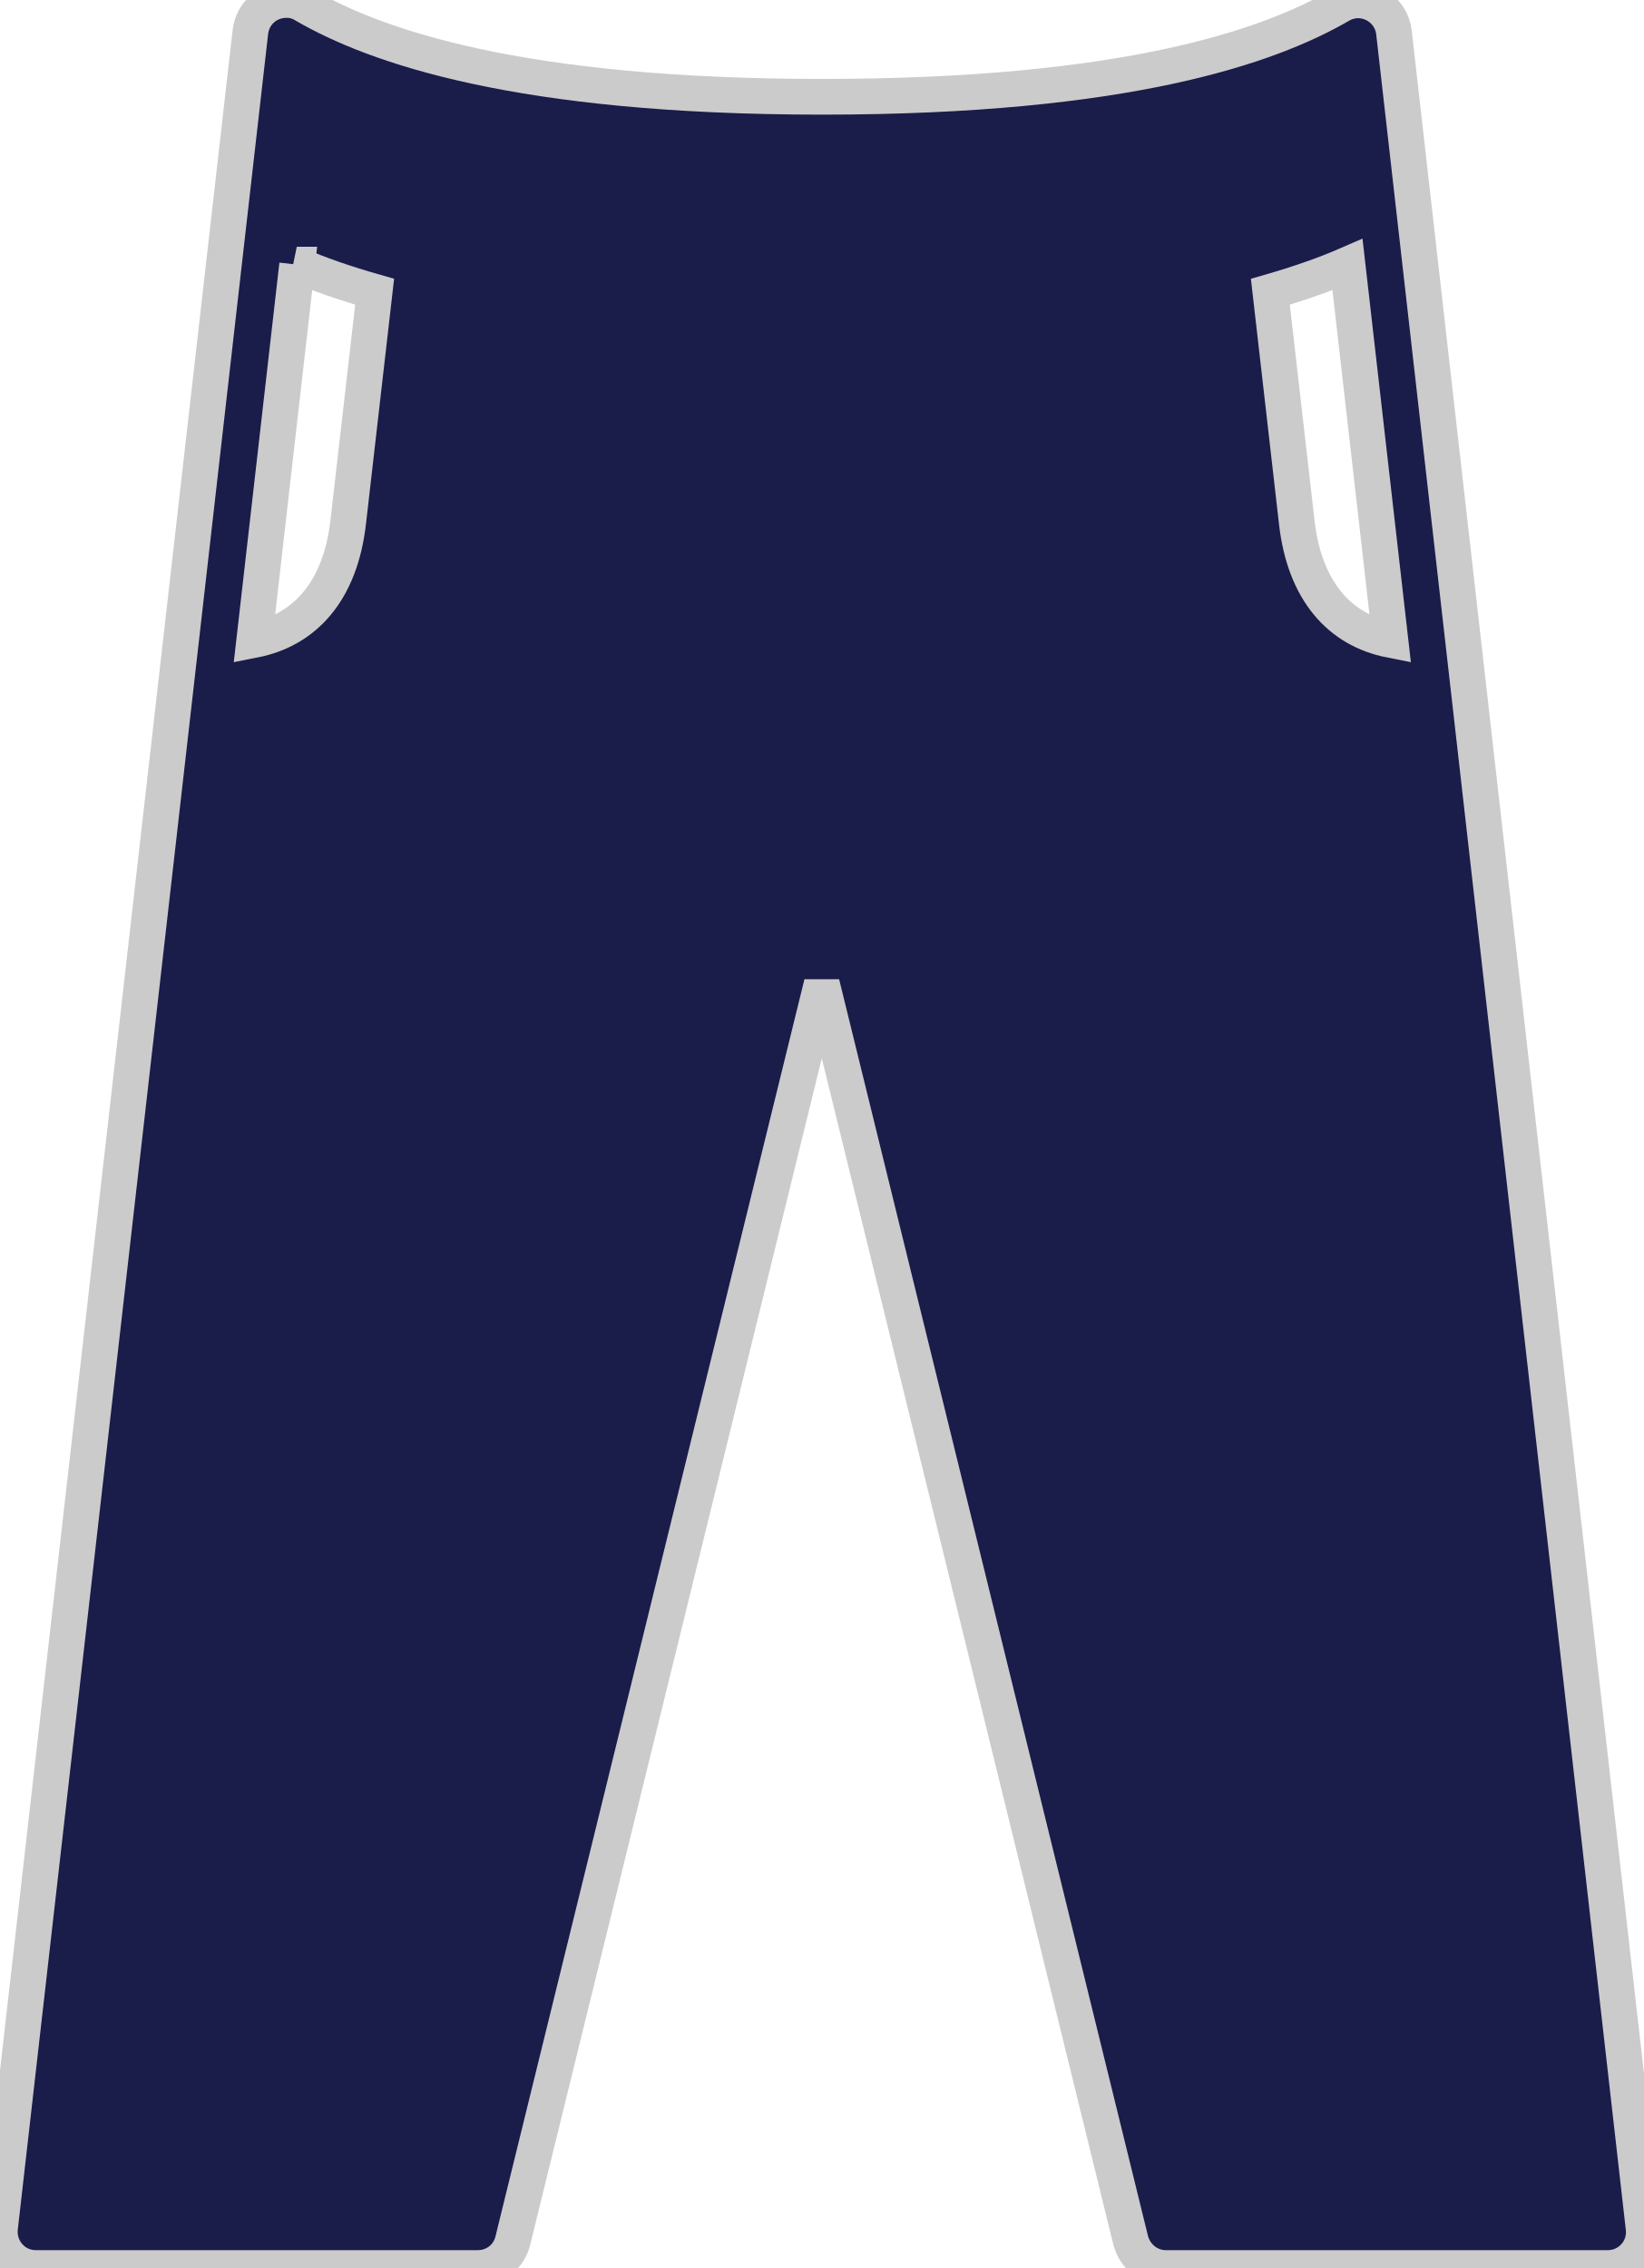
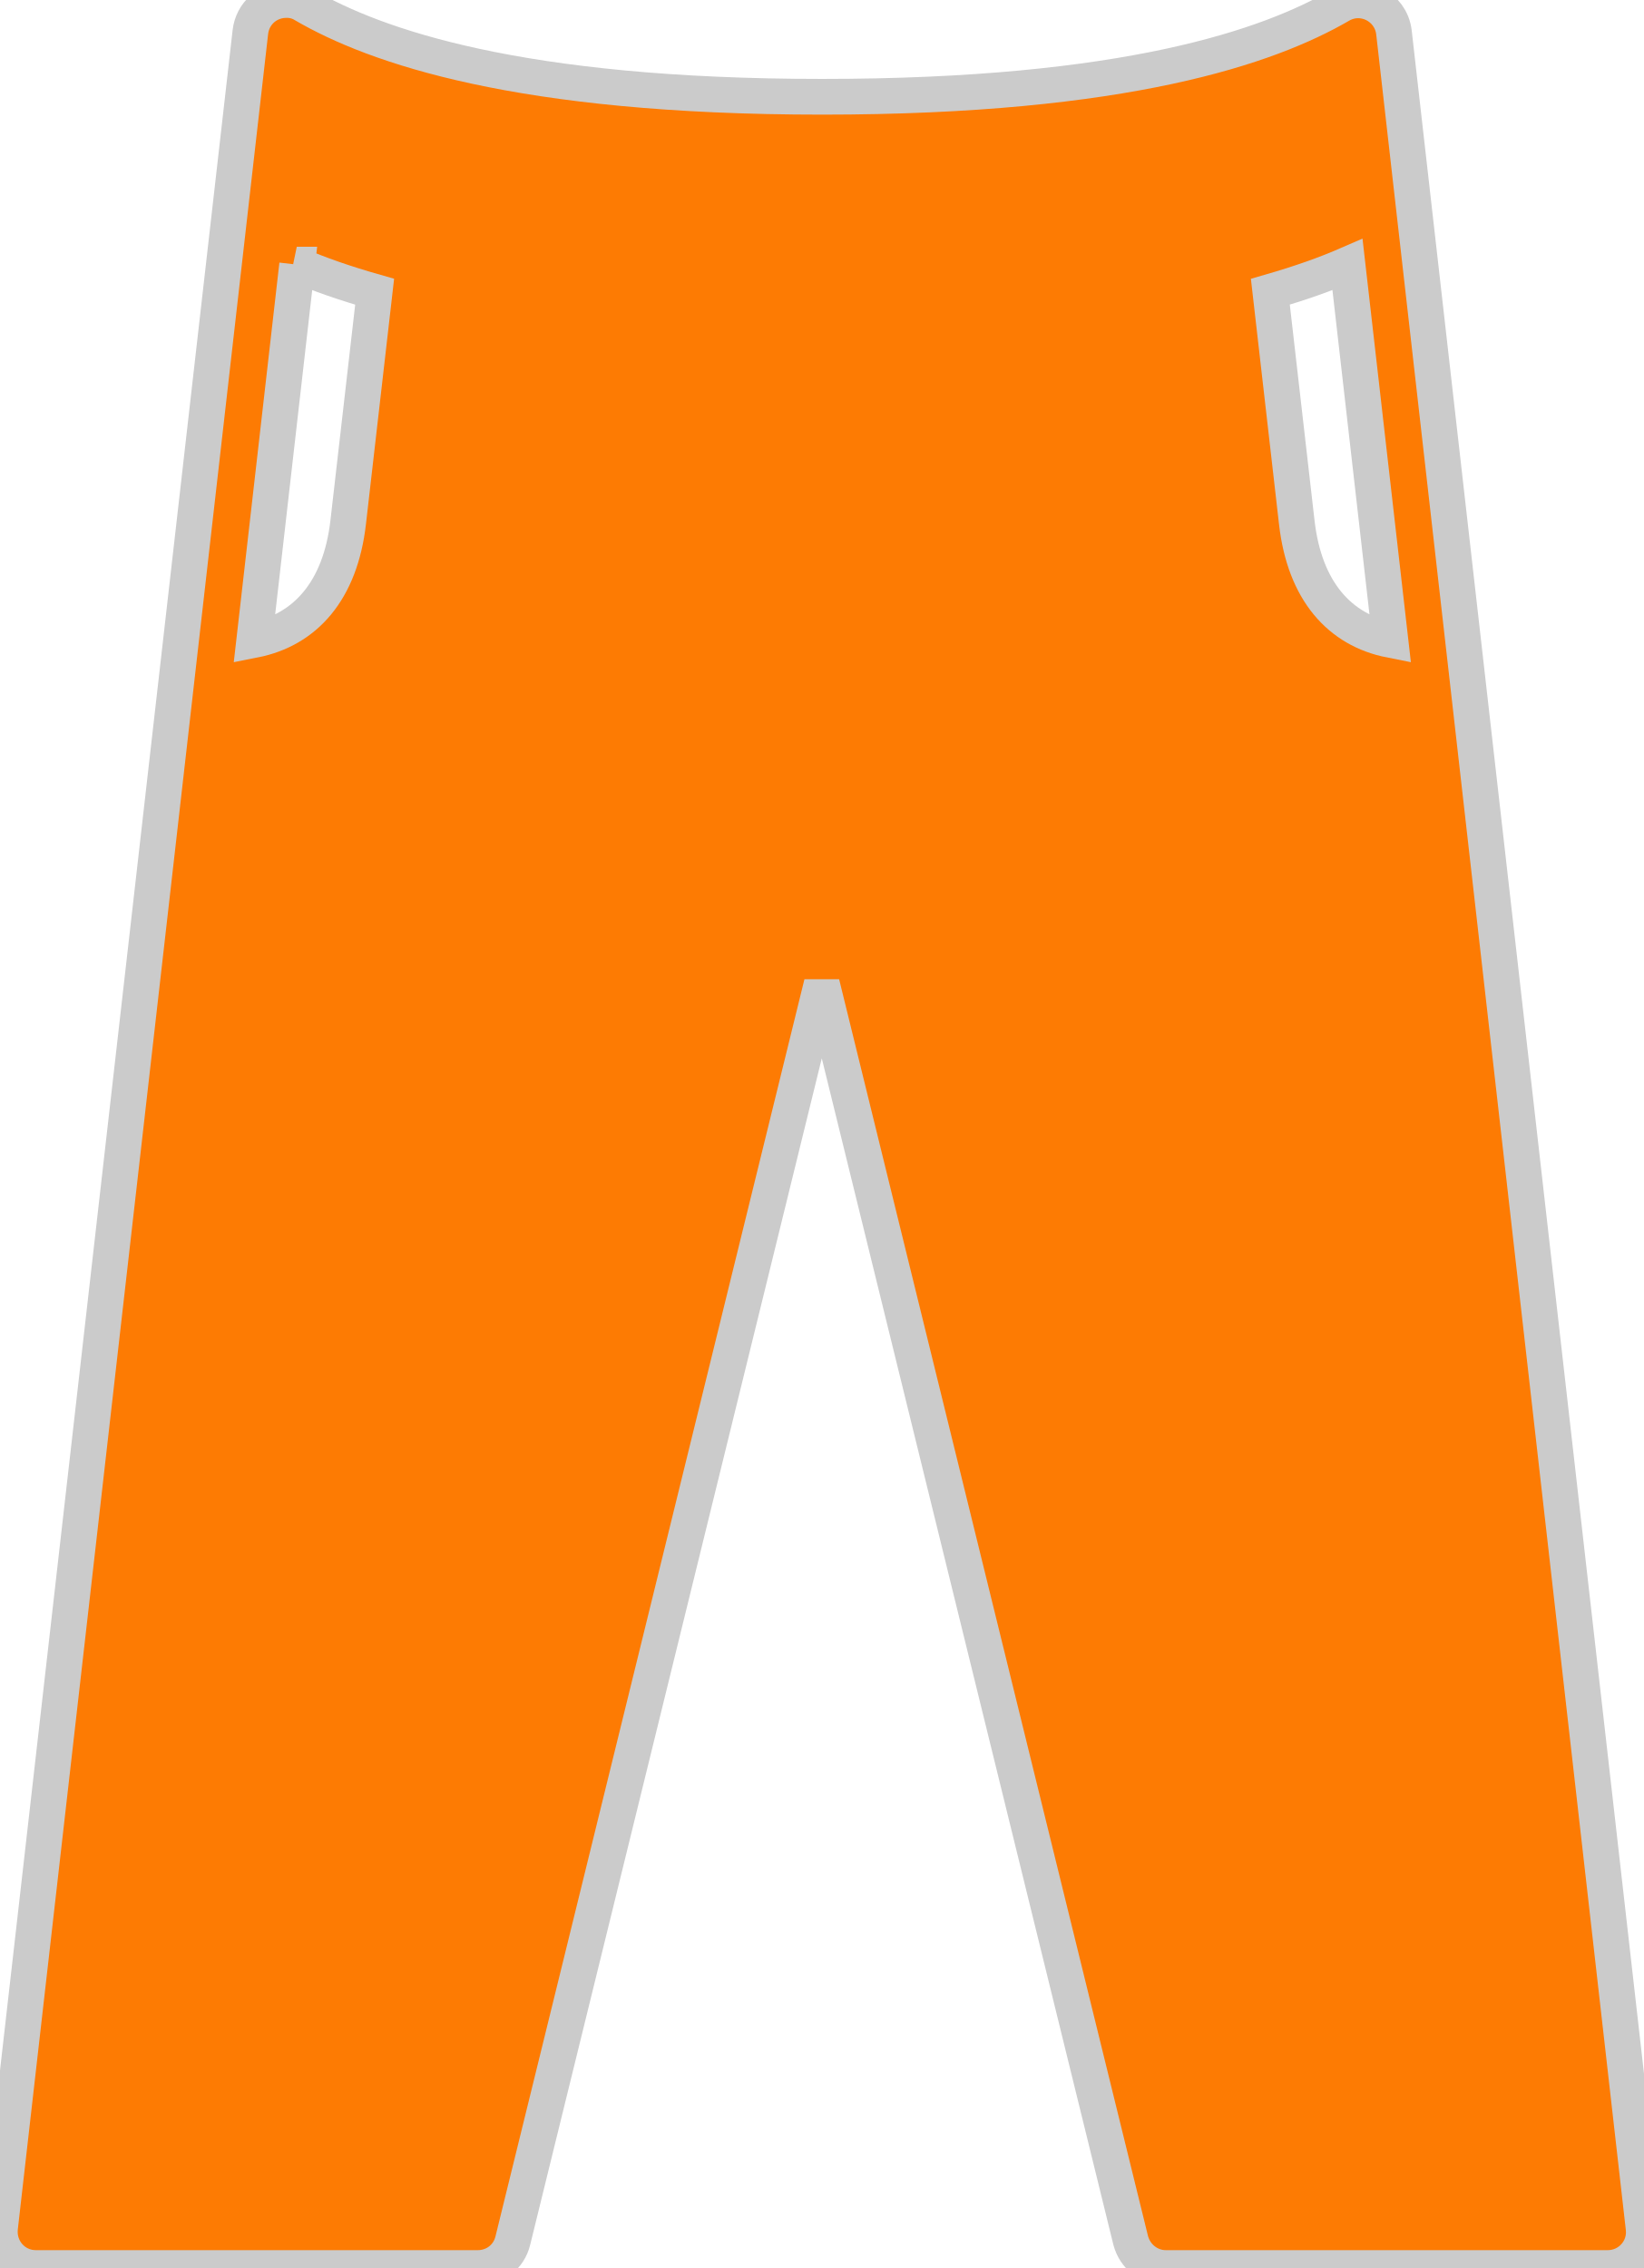
<svg xmlns="http://www.w3.org/2000/svg" id="Layer_2" data-name="Layer 2" viewBox="0 0 46.03 63.51">
  <defs>
    <style>
      .cls-1 {
-         fill: #1a1c4a;
+         fill: #FD7B03;
        stroke: #cbcbcb;
      }
    </style>
  </defs>
  <g id="Scratch">
    <path class="cls-1" d="m37.73,7.41l1.2,10.51c-1.42-.28-2.4-1.37-2.62-3.29l-.74-6.46c.83-.24,1.54-.49,2.16-.76h0Zm-29.42,0c.62.27,1.34.52,2.18.76l-.74,6.45c-.22,1.93-1.21,3.02-2.63,3.3l1.2-10.51ZM8.04,0c-.53-.01-.97.37-1.03.9L0,62.39c-.06.6.4,1.12,1,1.12h12.38c.47,0,.87-.31.98-.77l8.65-35.2,8.65,35.2c.12.45.52.77.98.77h12.38c.6,0,1.07-.52,1-1.12L39.03.9c-.09-.72-.88-1.12-1.51-.75-1.98,1.15-5.99,2.56-14.5,2.56S10.5,1.29,8.52.14c-.14-.09-.31-.14-.48-.14h0Z" />
  </g>
</svg>
